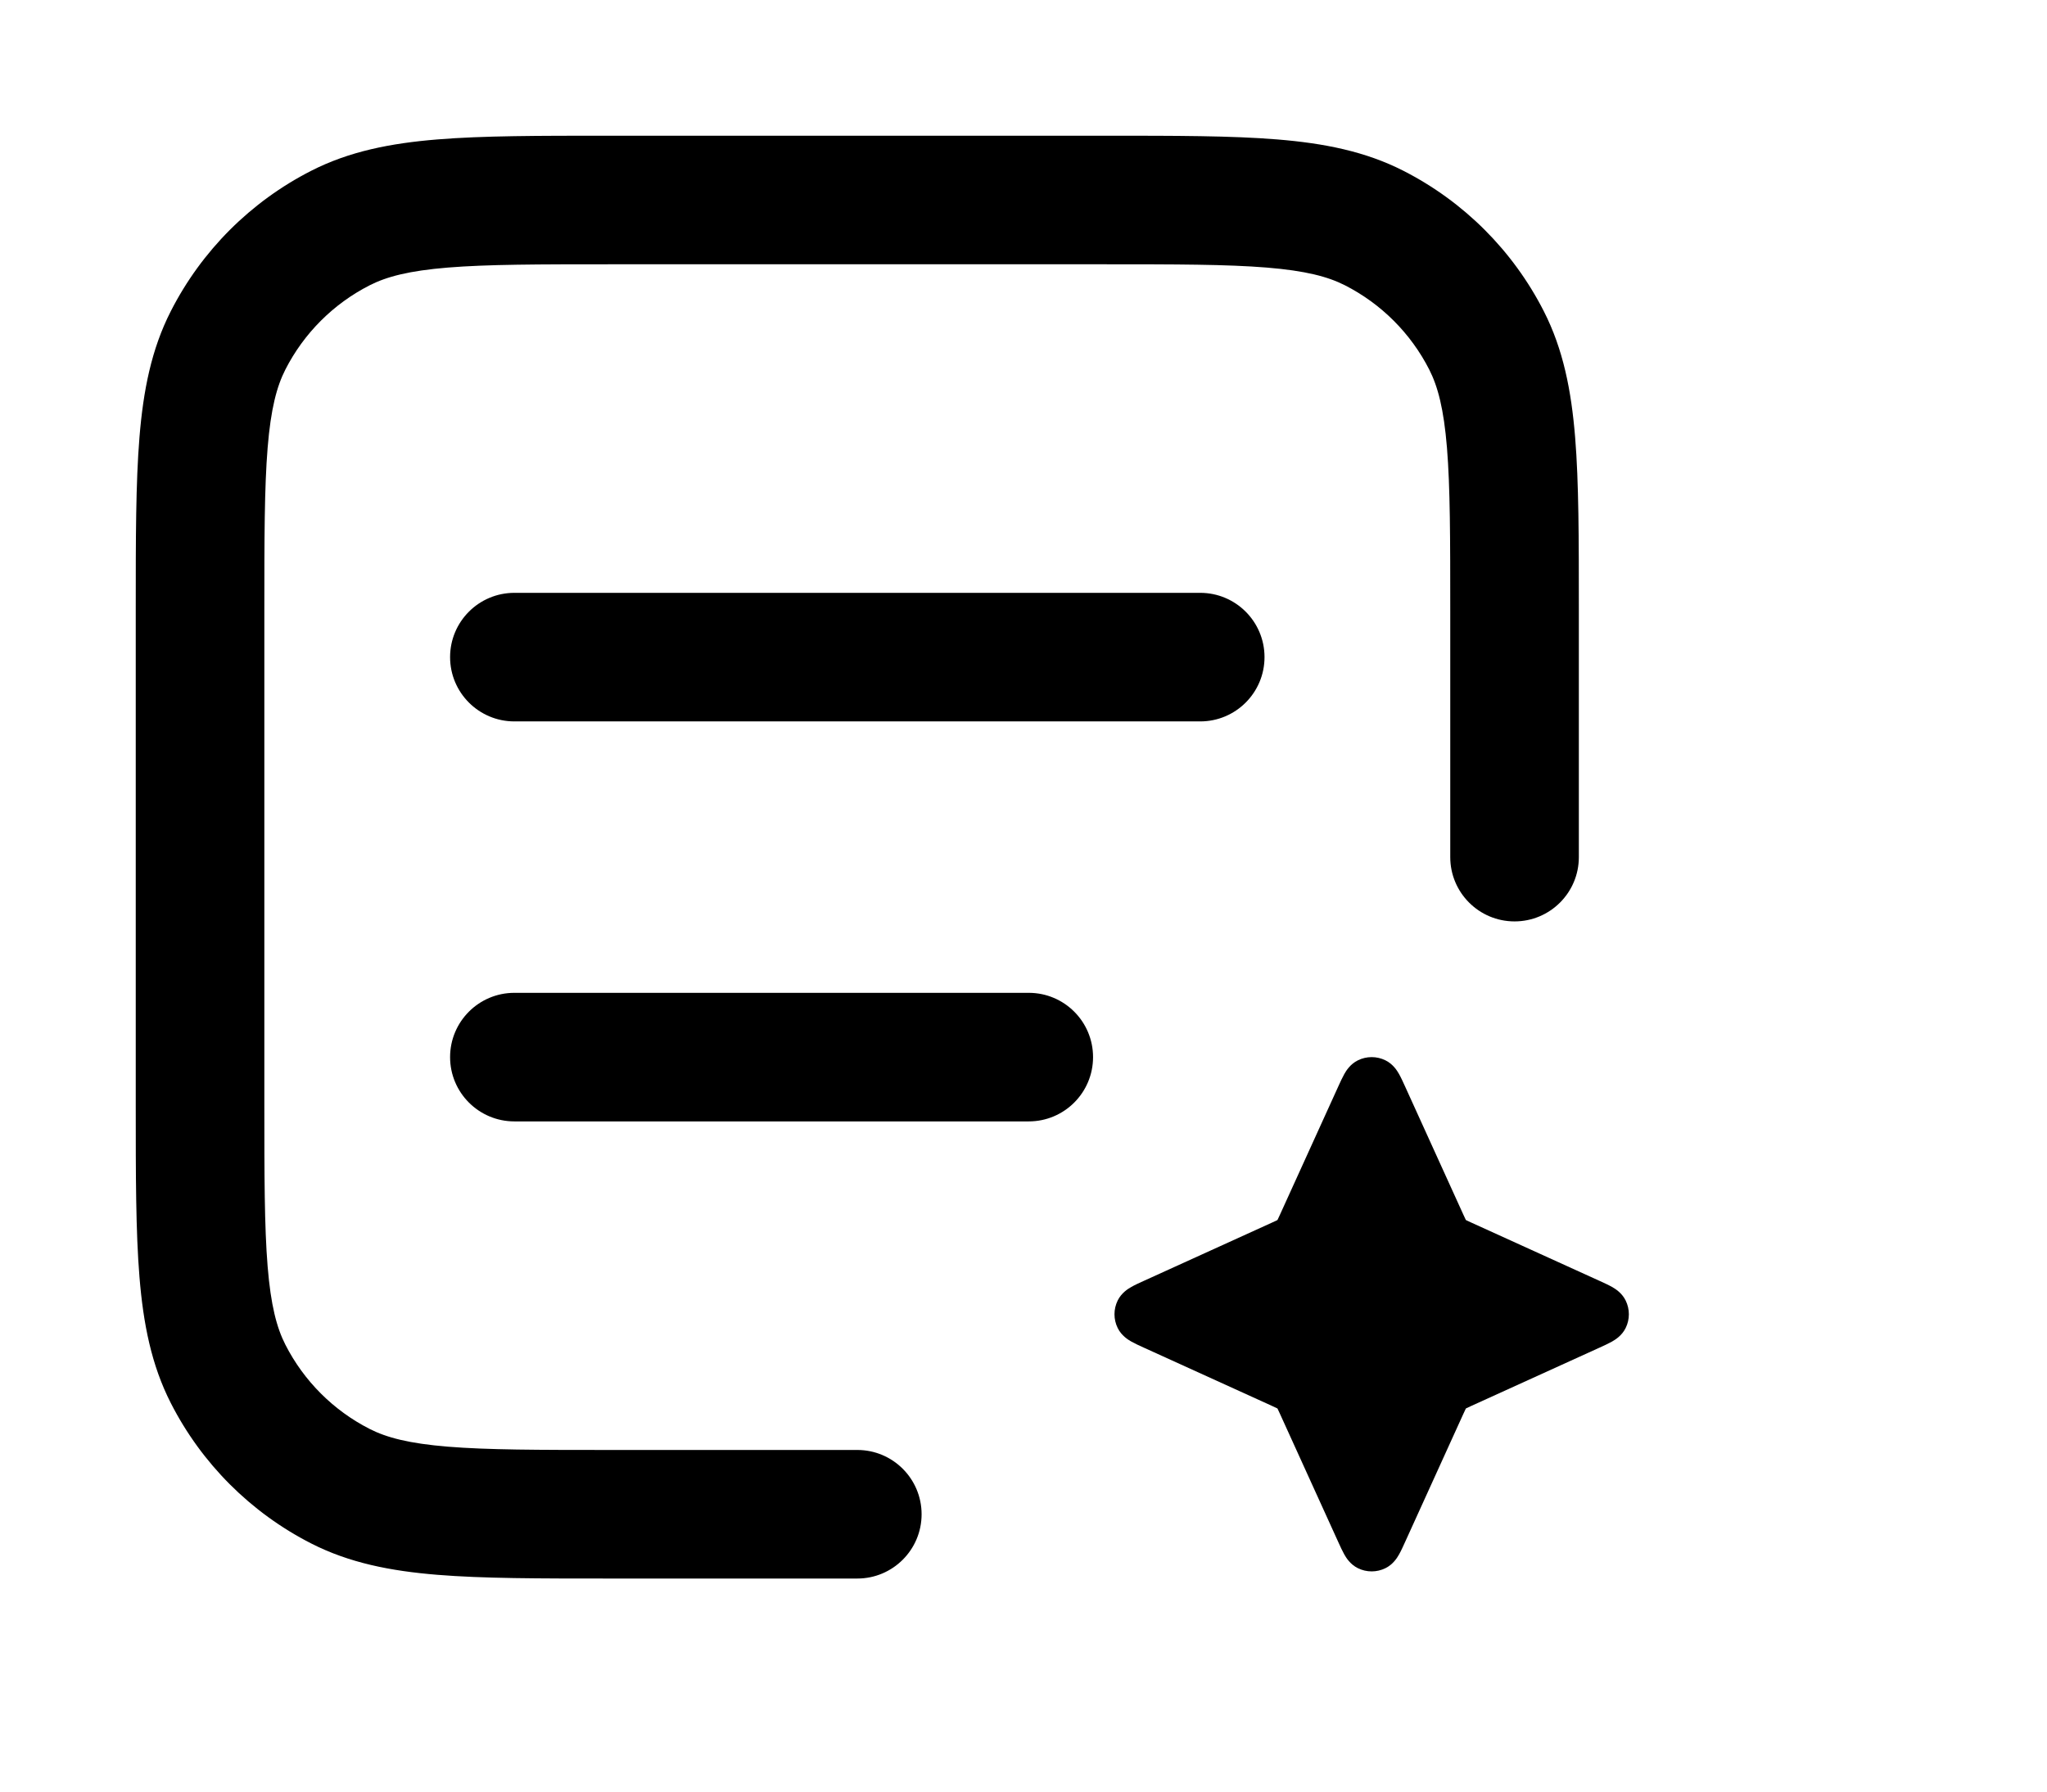
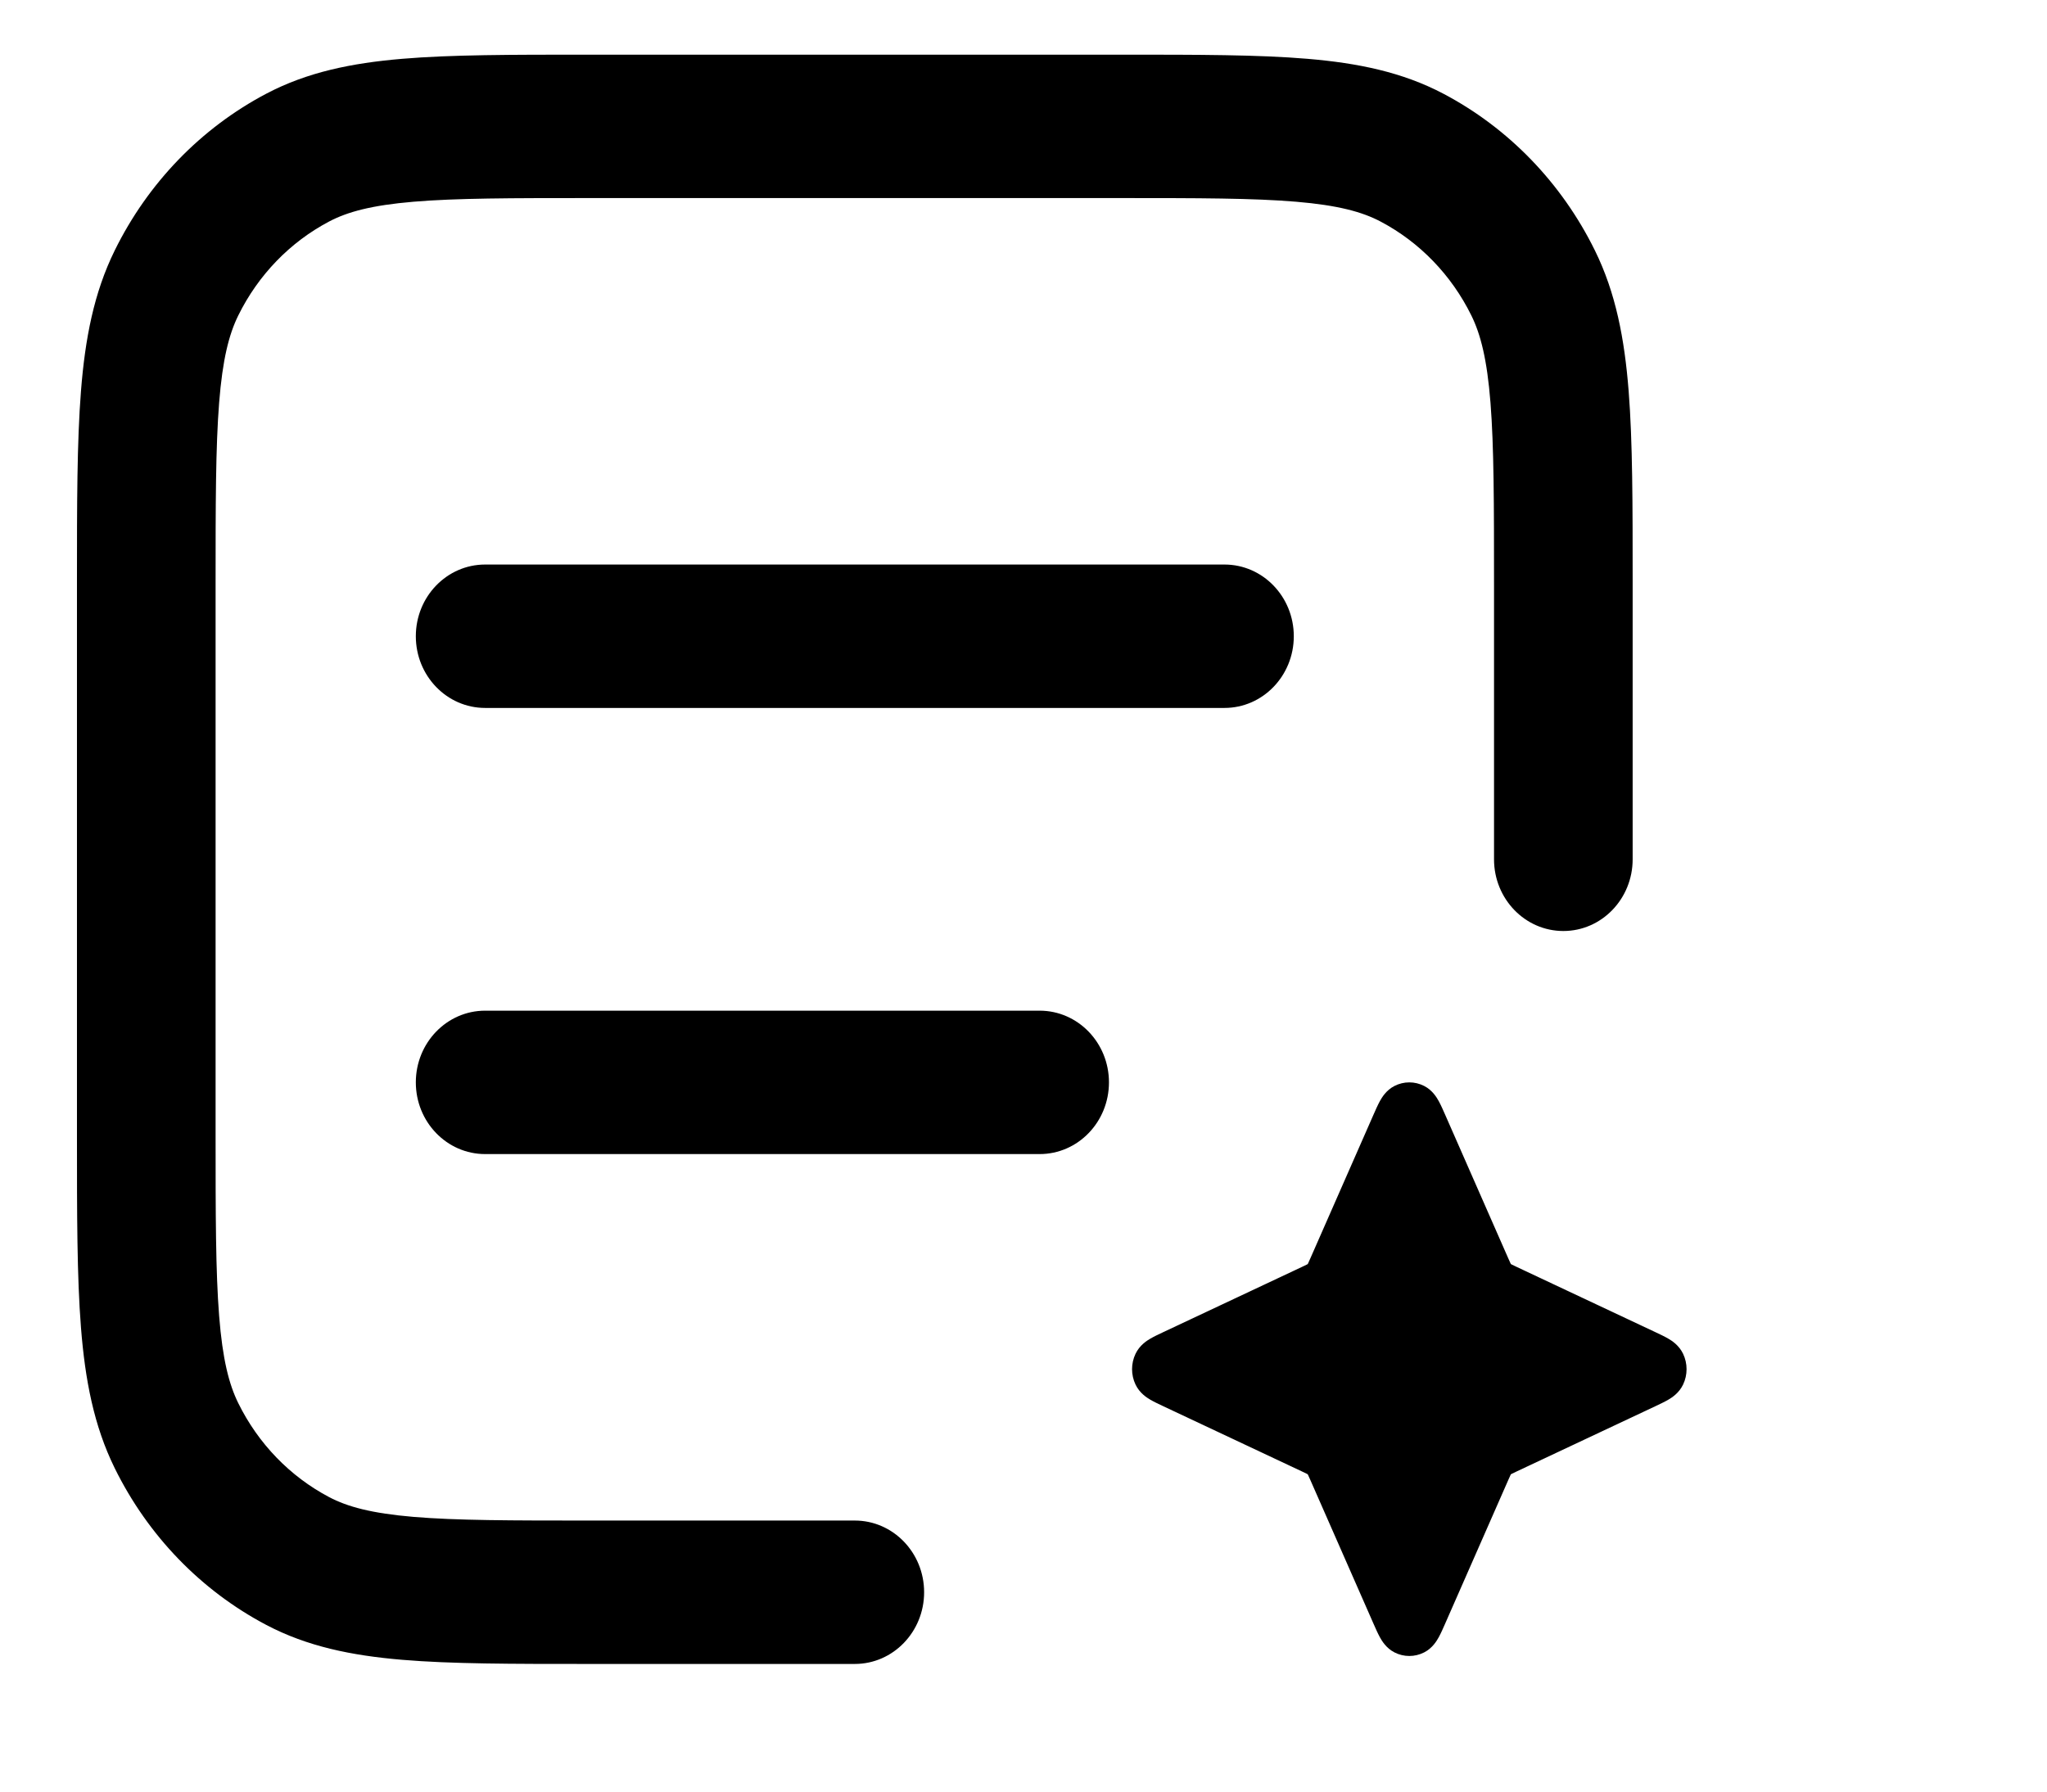
<svg xmlns="http://www.w3.org/2000/svg" t="1741240066155" class="icon" viewBox="0 0 1170 1024" version="1.1" p-id="7491" width="228.516" height="200">
-   <path d="M632.044 77.584H347.965C308.136 77.583 276.011 77.583 249.996 79.709C223.211 81.897 199.684 86.521 177.917 97.612C143.343 115.228 115.232 143.339 97.616 177.913C86.525 199.68 81.901 223.206 79.713 249.992C77.587 276.007 77.587 308.131 77.588 347.96V632.04C77.587 671.869 77.587 703.997 79.713 730.009C81.901 756.791 86.525 780.318 97.616 802.088C115.232 836.661 143.343 864.773 177.917 882.392C199.684 893.48 223.211 898.107 249.996 900.291C276.01 902.419 308.134 902.419 347.962 902.419H490.005C510.301 902.419 526.755 885.962 526.755 865.669C526.755 845.369 510.301 828.919 490.005 828.919H349.538C307.768 828.919 278.65 828.891 255.981 827.036C233.741 825.216 220.964 821.835 211.285 816.9C190.541 806.33 173.674 789.467 163.104 768.719C158.173 759.038 154.785 746.263 152.969 724.024C151.117 701.358 151.088 672.237 151.088 630.467V349.534C151.088 307.764 151.117 278.646 152.969 255.977C154.785 233.737 158.173 220.959 163.104 211.281C173.674 190.537 190.541 173.67 211.285 163.1C220.964 158.169 233.741 154.781 255.981 152.964C278.65 151.113 307.768 151.084 349.538 151.084H630.471C672.242 151.084 701.358 151.113 724.031 152.964C746.27 154.781 759.045 158.169 768.726 163.1C789.467 173.67 806.337 190.537 816.907 211.281C821.835 220.959 825.223 233.737 827.043 255.977C828.891 278.646 828.919 307.764 828.919 349.534V490C828.919 510.297 845.376 526.75 865.669 526.75C885.969 526.75 902.419 510.297 902.419 490V347.96C902.419 308.132 902.419 276.006 900.298 249.992C898.107 223.206 893.487 199.68 882.392 177.913C864.78 143.339 836.668 115.228 802.095 97.612C780.325 86.521 756.798 81.897 730.016 79.709C703.997 77.583 671.873 77.583 632.044 77.584Z" />
-   <path d="M776.139 606.166C781.095 603.723 786.912 603.723 791.868 606.166C796.285 608.341 798.581 612.134 799.631 613.983C800.765 615.976 801.913 618.511 803.026 620.955L836.374 694.309C837.039 695.769 837.382 696.525 837.662 697.073L837.76 697.26L837.823 697.379L837.886 697.444L837.956 697.516C838.012 697.547 838.11 697.599 838.264 697.677C838.817 697.955 839.566 698.301 841.029 698.965L914.375 732.312C916.818 733.418 919.359 734.573 921.354 735.707C923.202 736.757 926.996 739.053 929.173 743.47C931.616 748.426 931.616 754.243 929.173 759.199C926.996 763.616 923.202 765.905 921.354 766.962C919.359 768.089 916.818 769.244 914.375 770.357L841.029 803.705C839.566 804.363 838.817 804.713 838.264 804.993L838.131 805.056L837.956 805.154L837.879 805.231L837.823 805.287L837.76 805.406L837.662 805.595C837.382 806.141 837.039 806.897 836.374 808.36L803.026 881.706C801.92 884.149 800.765 886.69 799.631 888.685C798.581 890.533 796.285 894.327 791.868 896.504C786.912 898.947 781.095 898.947 776.139 896.504C771.722 894.327 769.433 890.533 768.376 888.685C767.249 886.69 766.094 884.149 764.981 881.706L731.633 808.36C730.975 806.897 730.625 806.141 730.345 805.595C730.268 805.441 730.219 805.343 730.184 805.287C730.142 805.238 730.1 805.196 730.051 805.154C729.995 805.119 729.897 805.07 729.743 804.993C729.197 804.713 728.441 804.363 726.978 803.705L653.636 770.357C651.191 769.244 648.648 768.089 646.654 766.962C644.805 765.905 641.012 763.616 638.837 759.199C636.394 754.243 636.394 748.426 638.837 743.47C641.012 739.053 644.805 736.757 646.654 735.707C648.65 734.573 651.188 733.418 653.636 732.312L726.978 698.965C728.441 698.301 729.197 697.955 729.743 697.677C729.897 697.599 729.995 697.547 730.051 697.516C730.079 697.486 730.156 697.411 730.184 697.379L730.261 697.236L730.345 697.073C730.625 696.525 730.975 695.769 731.633 694.309L764.981 620.964C766.094 618.519 767.249 615.977 768.376 613.983C769.433 612.134 771.722 608.341 776.139 606.166Z" />
-   <path d="M257.255 375.667C257.255 355.37 273.708 338.917 294.005 338.917H686.005C706.3 338.917 722.757 355.37 722.757 375.667C722.757 395.963 706.3 412.417 686.005 412.417H294.005C273.708 412.417 257.255 395.963 257.255 375.667Z" />
-   <path d="M294.005 567.584C273.708 567.584 257.255 584.037 257.255 604.334C257.255 624.63 273.708 641.084 294.005 641.084H588.005C608.301 641.084 624.755 624.63 624.755 604.334C624.755 584.037 608.301 567.584 588.005 567.584H294.005Z" />
+   <path d="M641.703 31.25H335.46C292.524 31.25 257.892 31.25 229.848 33.62C200.973 36.062 175.61 41.218 152.145 53.589C114.873 73.238 84.569 104.592 65.579 143.155C53.623 167.433 48.638 193.674 46.279 223.55C43.988 252.566 43.988 288.397 43.988 332.821V649.677C43.988 694.101 43.988 729.936 46.279 758.949C48.638 788.821 53.623 815.062 65.579 839.344C84.569 877.906 114.873 909.261 152.145 928.913C175.61 941.28 200.973 946.441 229.848 948.877C257.891 951.251 292.521 951.25 335.457 951.25H488.582C510.461 951.25 528.199 932.895 528.199 910.26C528.199 887.618 510.461 869.27 488.582 869.27H337.156C292.127 869.27 260.737 869.239 236.299 867.17C212.324 865.14 198.55 861.369 188.116 855.865C165.754 844.075 147.571 825.267 136.176 802.125C130.861 791.327 127.208 777.078 125.25 752.273C123.254 726.992 123.223 694.511 123.223 647.922V334.577C123.223 287.987 123.254 255.51 125.25 230.226C127.208 205.42 130.861 191.167 136.176 180.373C147.571 157.235 165.754 138.422 188.116 126.633C198.55 121.133 212.324 117.354 236.299 115.327C260.737 113.263 292.127 113.231 337.156 113.231H640.007C685.037 113.231 716.425 113.263 740.867 115.327C764.841 117.354 778.612 121.133 789.049 126.633C811.408 138.422 829.594 157.235 840.989 180.373C846.301 191.167 849.954 205.42 851.916 230.226C853.908 255.51 853.938 287.987 853.938 334.577V491.249C853.938 513.888 871.679 532.239 893.555 532.239C915.439 532.239 933.172 513.888 933.172 491.249V332.821C933.172 288.398 933.172 252.565 930.886 223.55C928.524 193.674 923.543 167.433 911.583 143.155C892.597 104.592 862.291 73.238 825.021 53.589C801.553 41.218 776.19 36.062 747.319 33.62C719.27 31.25 684.639 31.25 641.703 31.25Z" />
+   <path d="M797.039 620.817C802.382 618.092 808.653 618.092 813.995 620.817C818.757 623.243 821.232 627.474 822.364 629.536C823.587 631.759 824.824 634.586 826.024 637.312L861.974 719.13C862.691 720.758 863.06 721.601 863.362 722.212L863.468 722.421L863.536 722.554L863.604 722.626L863.679 722.707C863.74 722.741 863.845 722.799 864.011 722.886C864.607 723.196 865.415 723.582 866.992 724.323L946.06 761.517C948.694 762.751 951.433 764.039 953.584 765.304C955.576 766.475 959.666 769.036 962.013 773.962C964.647 779.49 964.647 785.978 962.013 791.506C959.666 796.433 955.576 798.986 953.584 800.165C951.433 801.422 948.694 802.71 946.06 803.952L866.992 841.147C865.415 841.881 864.607 842.271 864.011 842.584L863.868 842.654L863.679 842.763L863.596 842.849L863.536 842.912L863.468 843.044L863.362 843.255C863.06 843.864 862.691 844.707 861.974 846.339L826.024 928.147C824.832 930.872 823.587 933.706 822.364 935.932C821.232 937.993 818.757 942.225 813.995 944.653C808.653 947.378 802.382 947.378 797.039 944.653C792.278 942.225 789.81 937.993 788.671 935.932C787.456 933.706 786.211 930.872 785.011 928.147L749.061 846.339C748.352 844.707 747.974 843.864 747.672 843.255C747.589 843.083 747.537 842.974 747.499 842.912C747.454 842.857 747.408 842.81 747.356 842.763C747.295 842.724 747.189 842.67 747.023 842.584C746.435 842.271 745.62 841.881 744.043 841.147L664.979 803.952C662.343 802.71 659.601 801.422 657.452 800.165C655.459 798.986 651.37 796.433 649.025 791.506C646.391 785.978 646.391 779.49 649.025 773.962C651.37 769.036 655.459 766.475 657.452 765.304C659.604 764.039 662.34 762.751 664.979 761.517L744.043 724.323C745.62 723.582 746.435 723.196 747.023 722.886C747.189 722.799 747.295 722.741 747.356 722.707C747.386 722.673 747.469 722.589 747.499 722.554L747.582 722.394L747.672 722.212C747.974 721.601 748.352 720.758 749.061 719.13L785.011 637.322C786.211 634.595 787.456 631.76 788.671 629.536C789.81 627.474 792.278 623.243 797.039 620.817Z" />
+   <path d="M237.673 363.724C237.673 341.086 255.41 322.734 277.29 322.734H699.874C721.752 322.734 739.493 341.086 739.493 363.724C739.493 386.362 721.752 404.714 699.874 404.714H277.29C255.41 404.714 237.673 386.362 237.673 363.724Z" />
+   <path d="M277.29 577.784C255.41 577.784 237.673 596.135 237.673 618.774C237.673 641.412 255.41 659.764 277.29 659.764H594.228C616.107 659.764 633.845 641.412 633.845 618.774C633.845 596.135 616.107 577.784 594.228 577.784H277.29Z" />
</svg>
